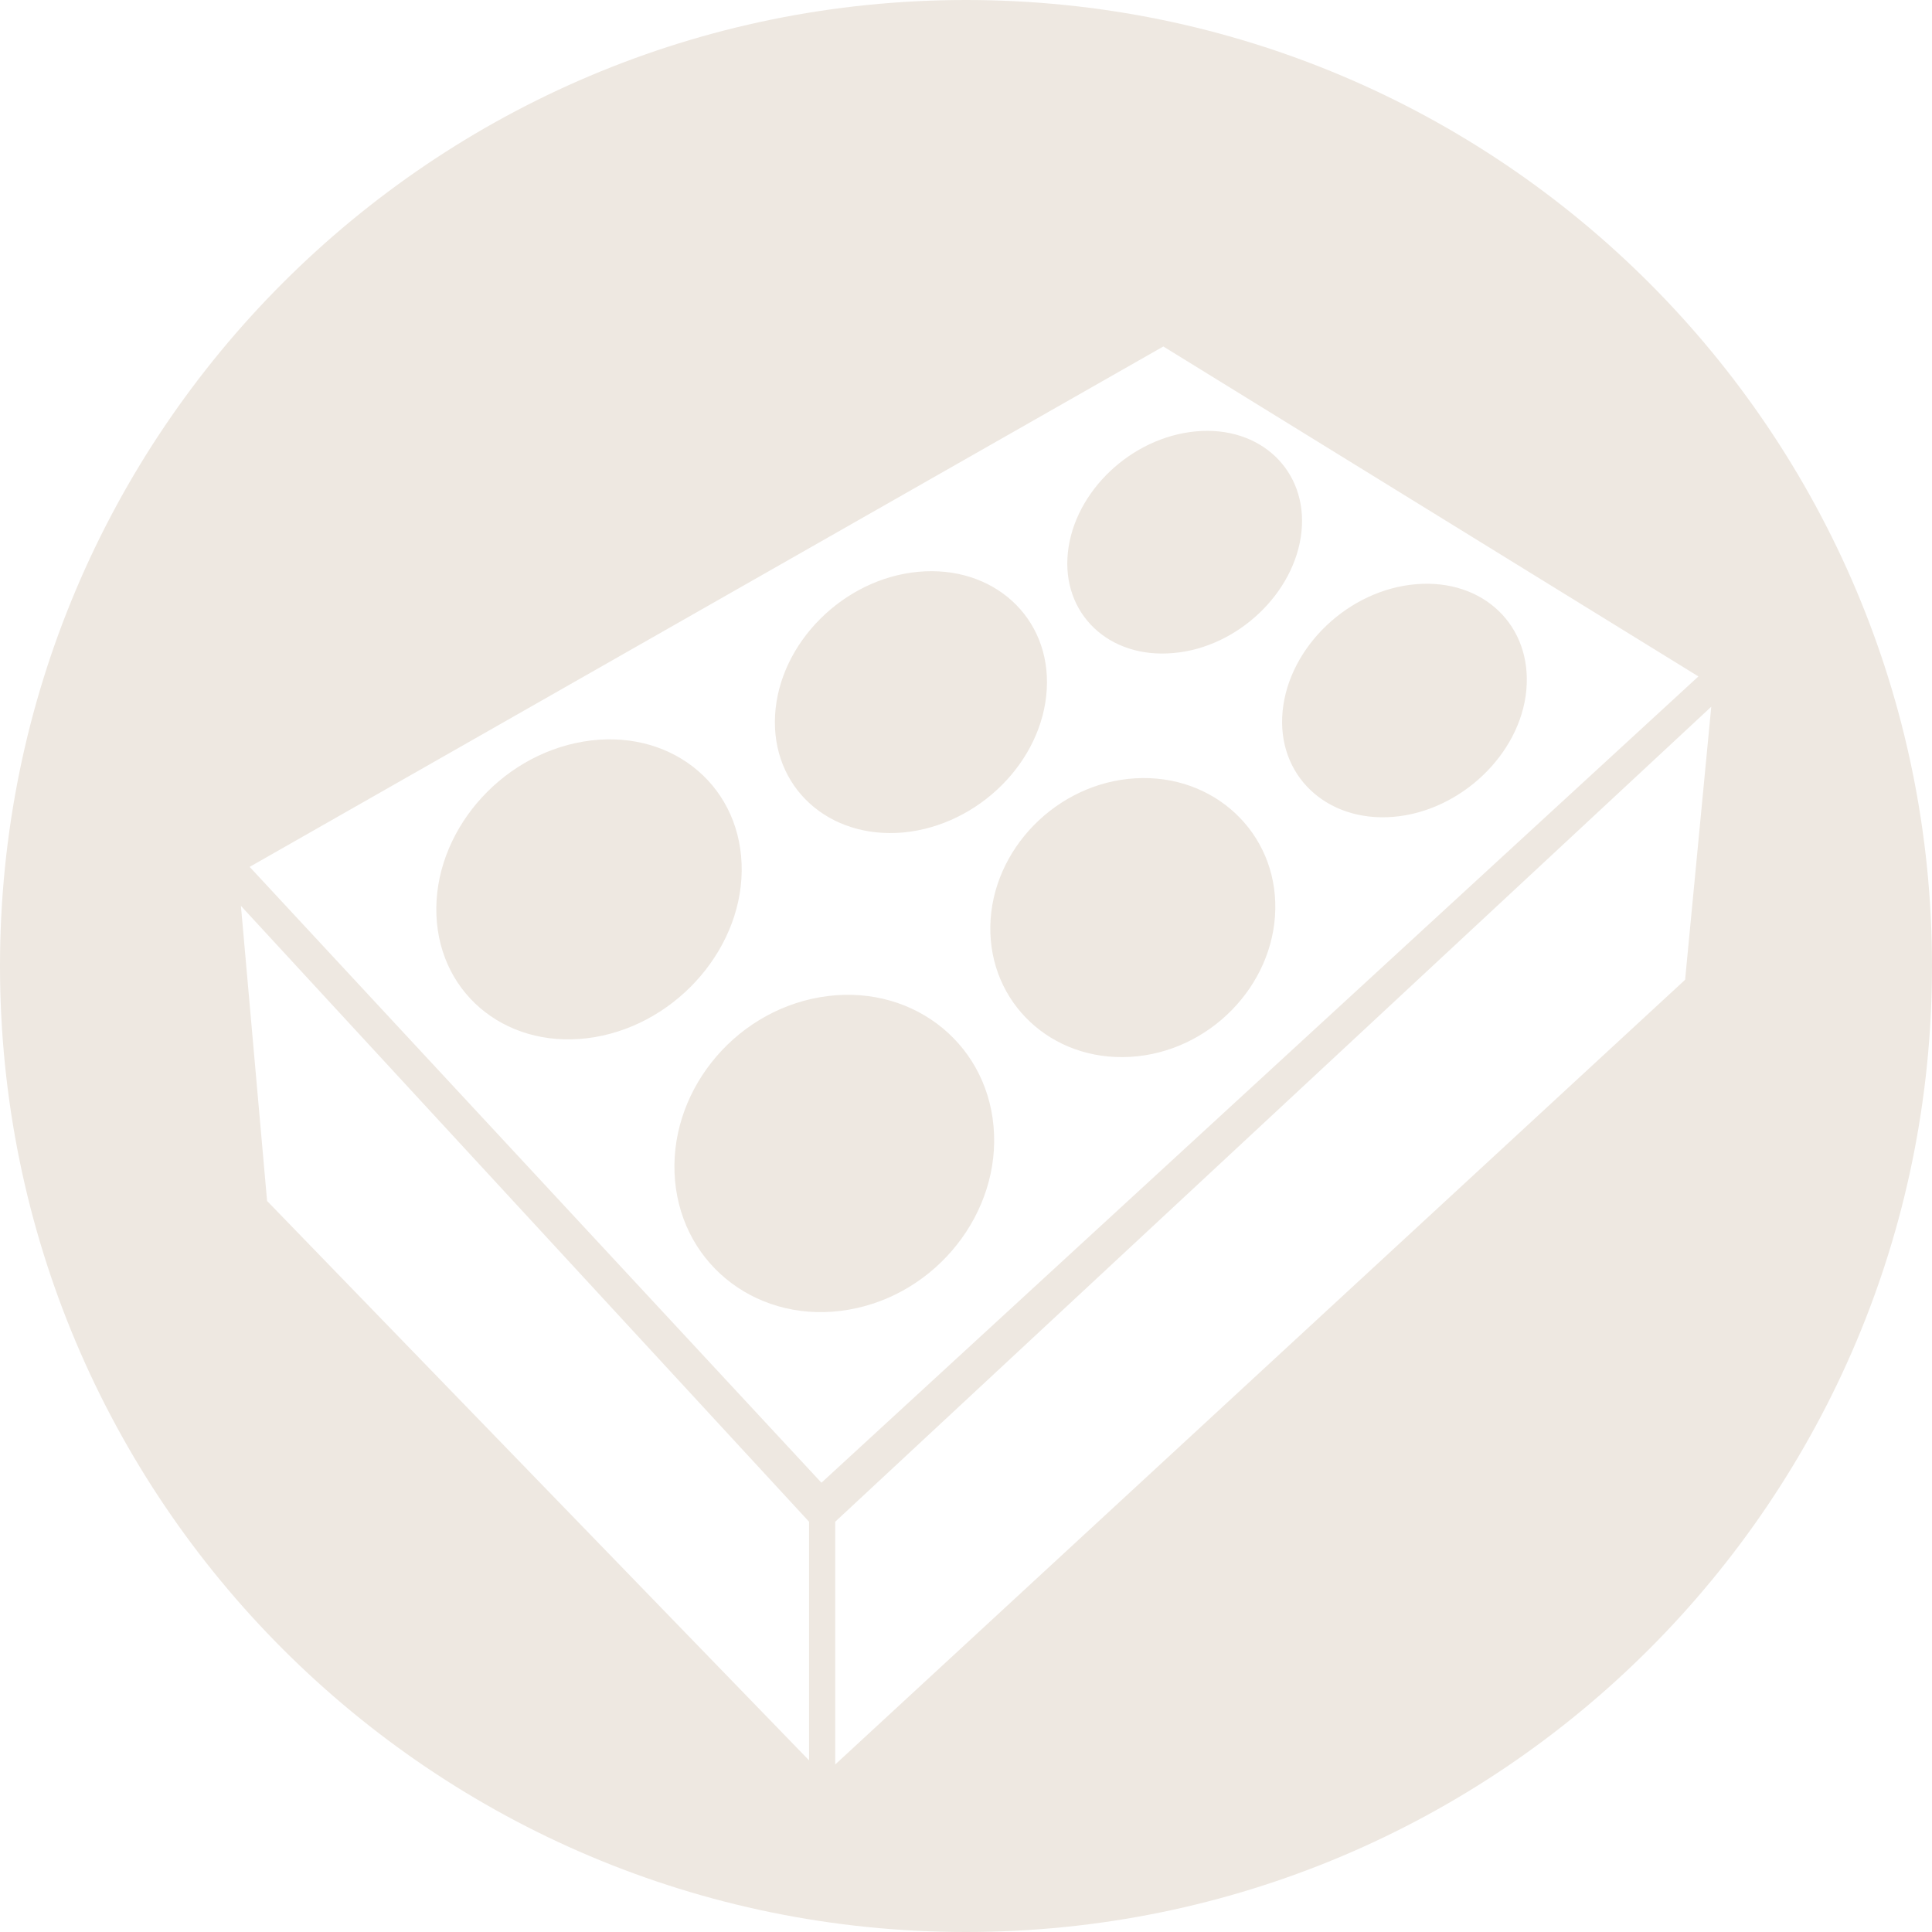
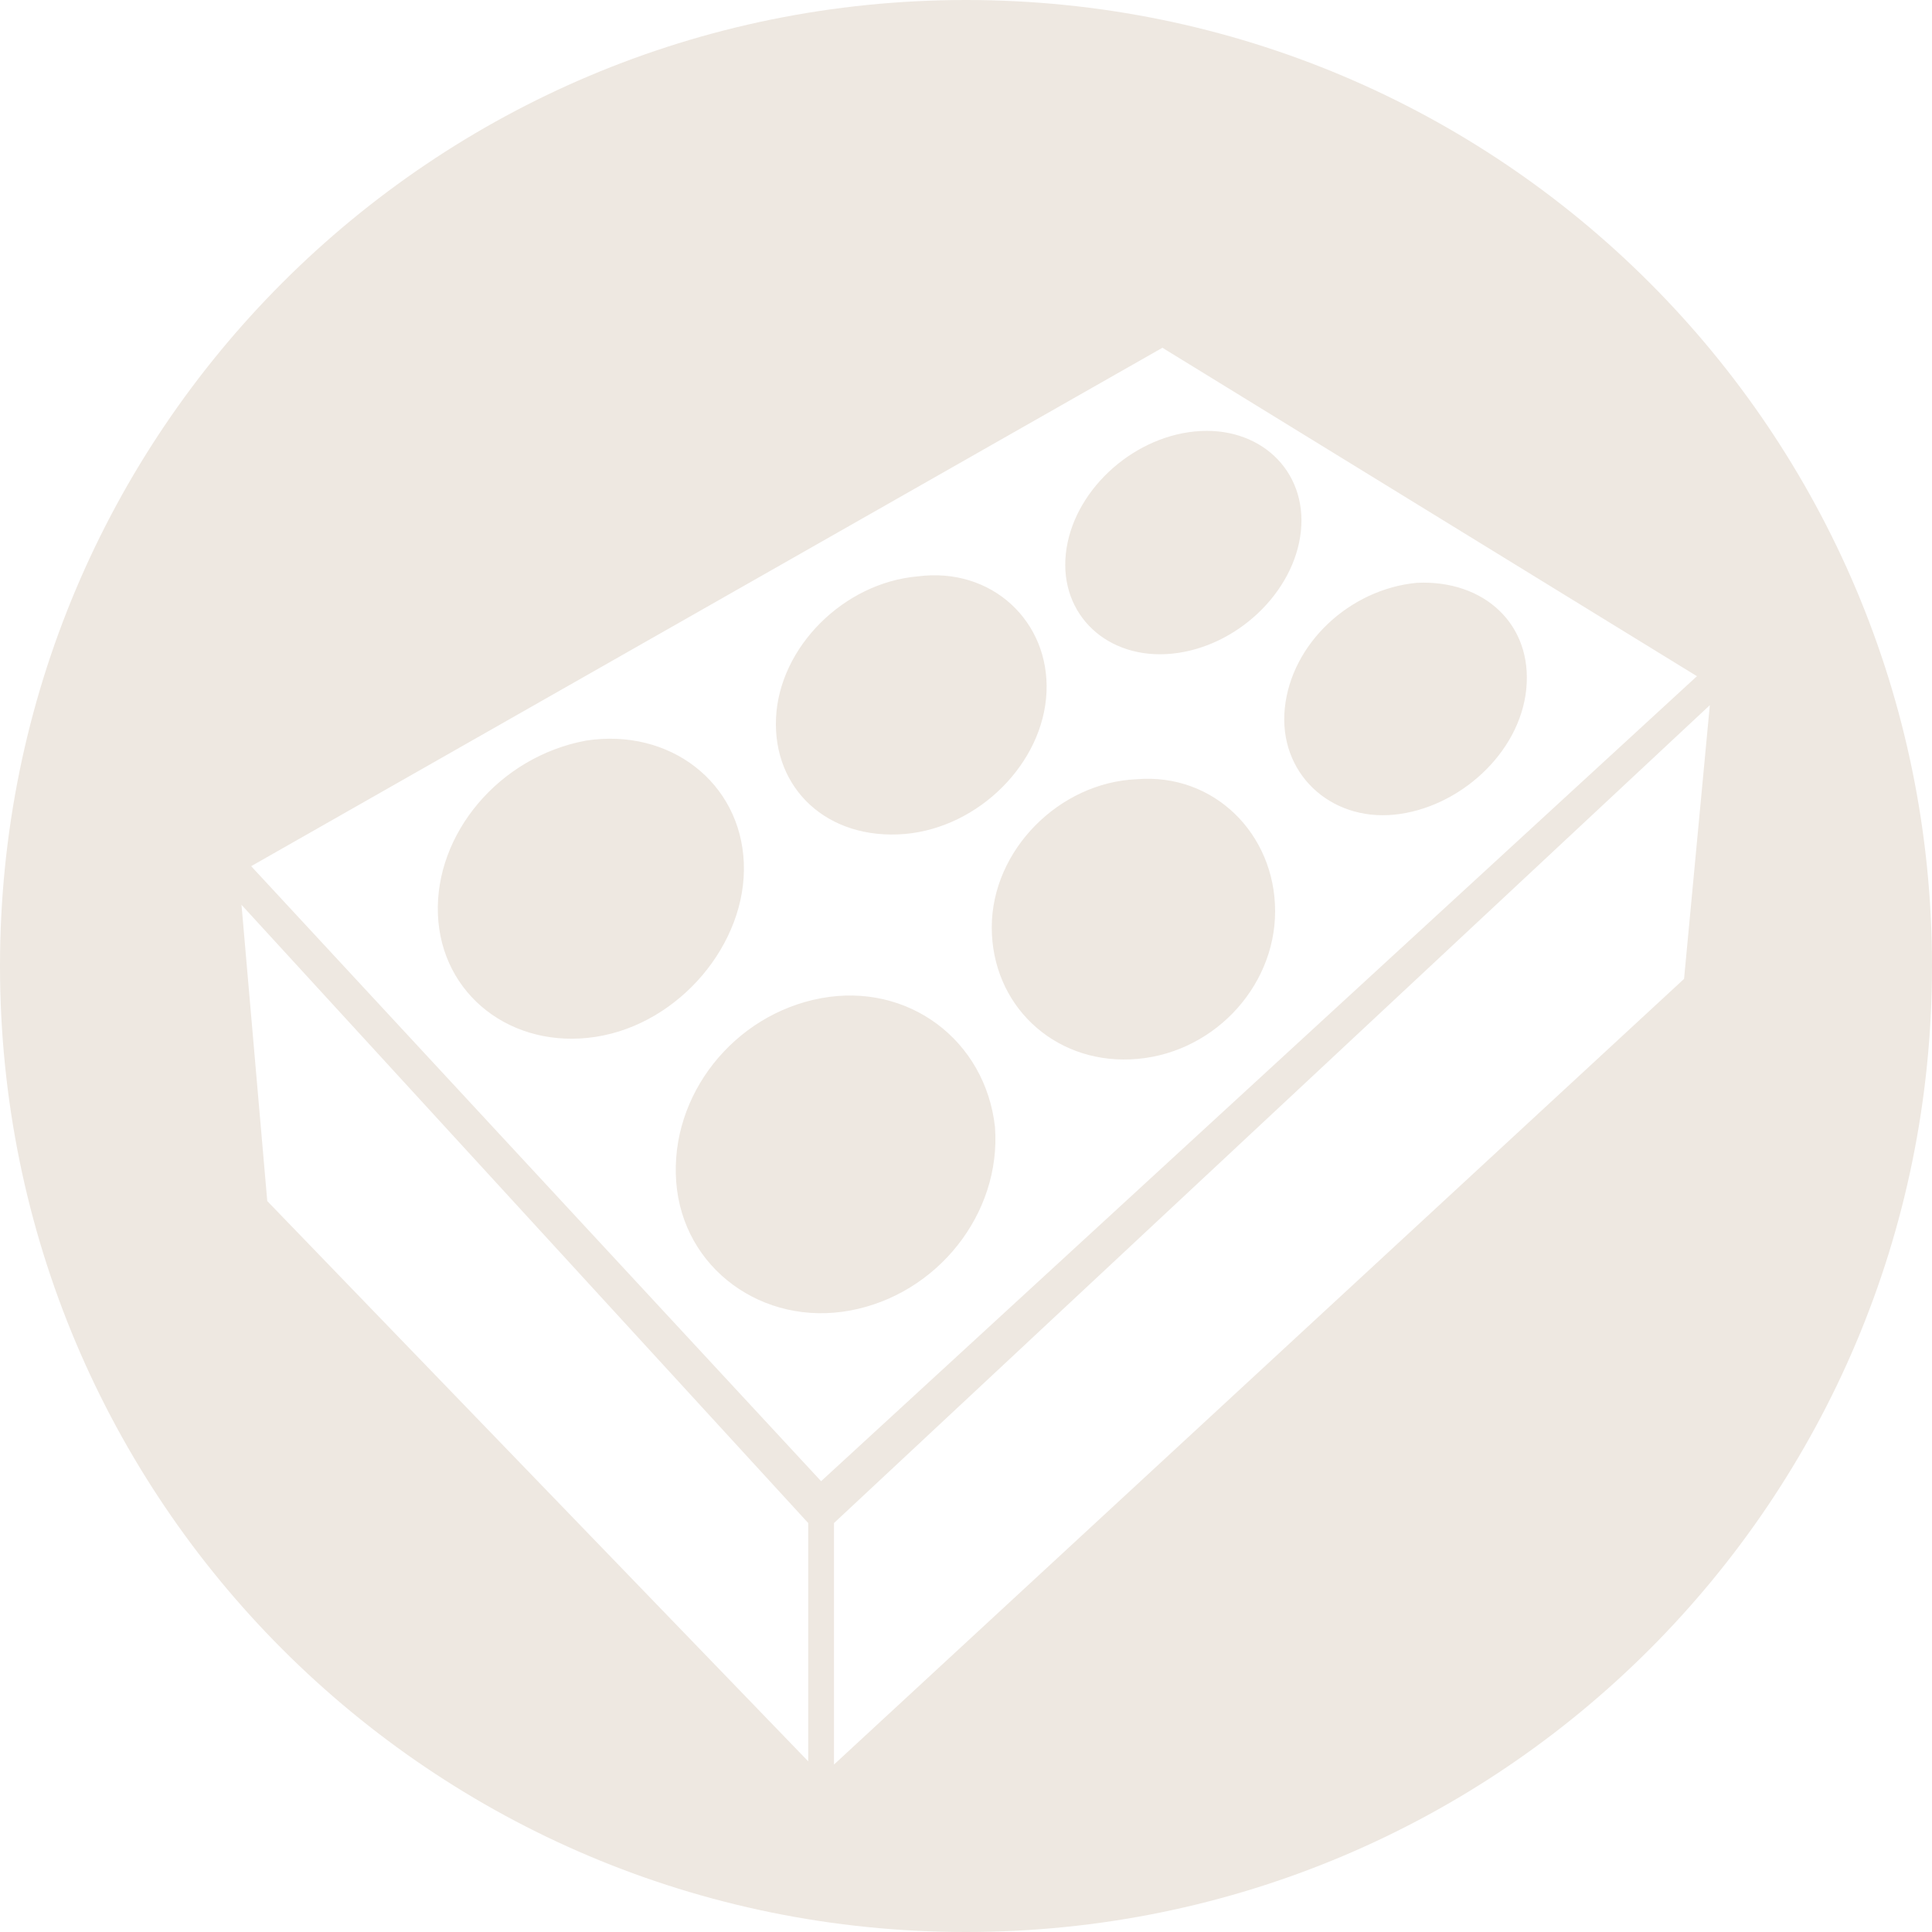
- <svg xmlns="http://www.w3.org/2000/svg" version="1.1" id="pack" x="0px" y="0px" viewBox="0 0 421 421" style="enable-background:new 0 0 421 421;" xml:space="preserve">
+ <svg xmlns="http://www.w3.org/2000/svg" version="1.1" id="pack" x="0px" y="0px" viewBox="0 0 60 60" style="enable-background:new 0 0 60 60;" xml:space="preserve">
  <style type="text/css">
- 	.st0{fill:#eee8e1;}
- 	.st0:hover{fill:#ffd314;}
+ 	.st0{fill:#EEE8E1;}
+ 	st0{ cursor: pointer; }
+ 	.st0:hover { fill: #ffd314 !important;}
</style>
-   <path id="pack_1_" class="st0" d="M129.6,226c-18.4,3.1-33.8-8.8-34.5-26.6s13.6-34.7,32-37.8s33.8,8.8,34.5,26.6  S147.9,222.9,129.6,226z M178.7,217.3c-19.2,3.3-33.3,21.2-31.6,40s18.6,31.4,37.8,28.1s33.3-21.2,31.6-40S197.9,214,178.7,217.3z   M255.7,142.3c14-1.2,26.5-13.1,27.9-26.4s-8.9-23.2-23-21.9s-26.5,13.1-27.9,26.4S241.6,143.6,255.7,142.3L255.7,142.3z   M196.9,181.4c16.4-1.6,30.3-15.5,31.2-31.2s-11.7-27.1-28-25.6s-30.3,15.5-31.2,31.2S180.5,182.9,196.9,181.4z M308.6,127.3  c-14.7,1.2-27.7,13.6-29.1,27.6s9.5,24.3,24.1,23.1s27.7-13.6,29-27.6S323.3,126.1,308.6,127.3L308.6,127.3z M421,210.5  C421,326.8,326.8,421,210.5,421S0,326.8,0,210.5S94.2,0,210.5,0S421,94.2,421,210.5z M176.3,331.6L52.5,197.4l5.7,64.3l118.1,121.9  L176.3,331.6z M179,323.1l191.1-175.7L253.5,75.5L54.4,188.9L179,323.1z M367.2,213.5l5.7-59.5L182,331.6v52.9L367.2,213.5z   M247.4,169.6c-17.1,1-31.3,15.5-31.6,32.2s13.3,29.5,30.5,28.5s31.3-15.5,31.6-32.2S264.5,168.6,247.4,169.6z" />
+   <path id="pack_1_" class="st0" d="M18.5,32.2c-2.6,0.4-4.8-1.3-4.9-3.8s1.9-4.9,4.6-5.4c2.6-0.4,4.8,1.3,4.9,3.8  S21.1,31.8,18.5,32.2z M25.5,31c-2.7,0.5-4.7,3-4.5,5.7c0.2,2.7,2.7,4.5,5.4,4s4.7-3,4.5-5.7C30.6,32.3,28.2,30.5,25.5,31z   M36.4,20.3c2-0.2,3.8-1.9,4-3.8s-1.3-3.3-3.3-3.1c-2,0.2-3.8,1.9-4,3.8S34.4,20.5,36.4,20.3L36.4,20.3z M28.1,25.9  c2.3-0.2,4.3-2.2,4.4-4.4s-1.7-3.9-4-3.6c-2.3,0.2-4.3,2.2-4.4,4.4S25.7,26.1,28.1,25.9z M44,18.1c-2.1,0.2-3.9,1.9-4.1,3.9  s1.4,3.5,3.4,3.3s3.9-1.9,4.1-3.9C47.6,19.4,46.1,18,44,18.1L44,18.1z M60,30c0,16.6-13.4,30-30,30S0,46.6,0,30S13.4,0,30,0  S60,13.4,60,30z M25.1,47.3L7.5,28.1l0.8,9.2l16.8,17.4V47.3z M25.5,46l27.2-25L36.1,10.8L7.8,26.9L25.5,46z M52.3,30.4l0.8-8.5  L25.9,47.3v7.5L52.3,30.4z M35.3,24.2c-2.4,0.1-4.5,2.2-4.5,4.6s1.9,4.2,4.3,4.1c2.5-0.1,4.5-2.2,4.5-4.6  C39.6,25.9,37.7,24,35.3,24.2z" />
</svg>
